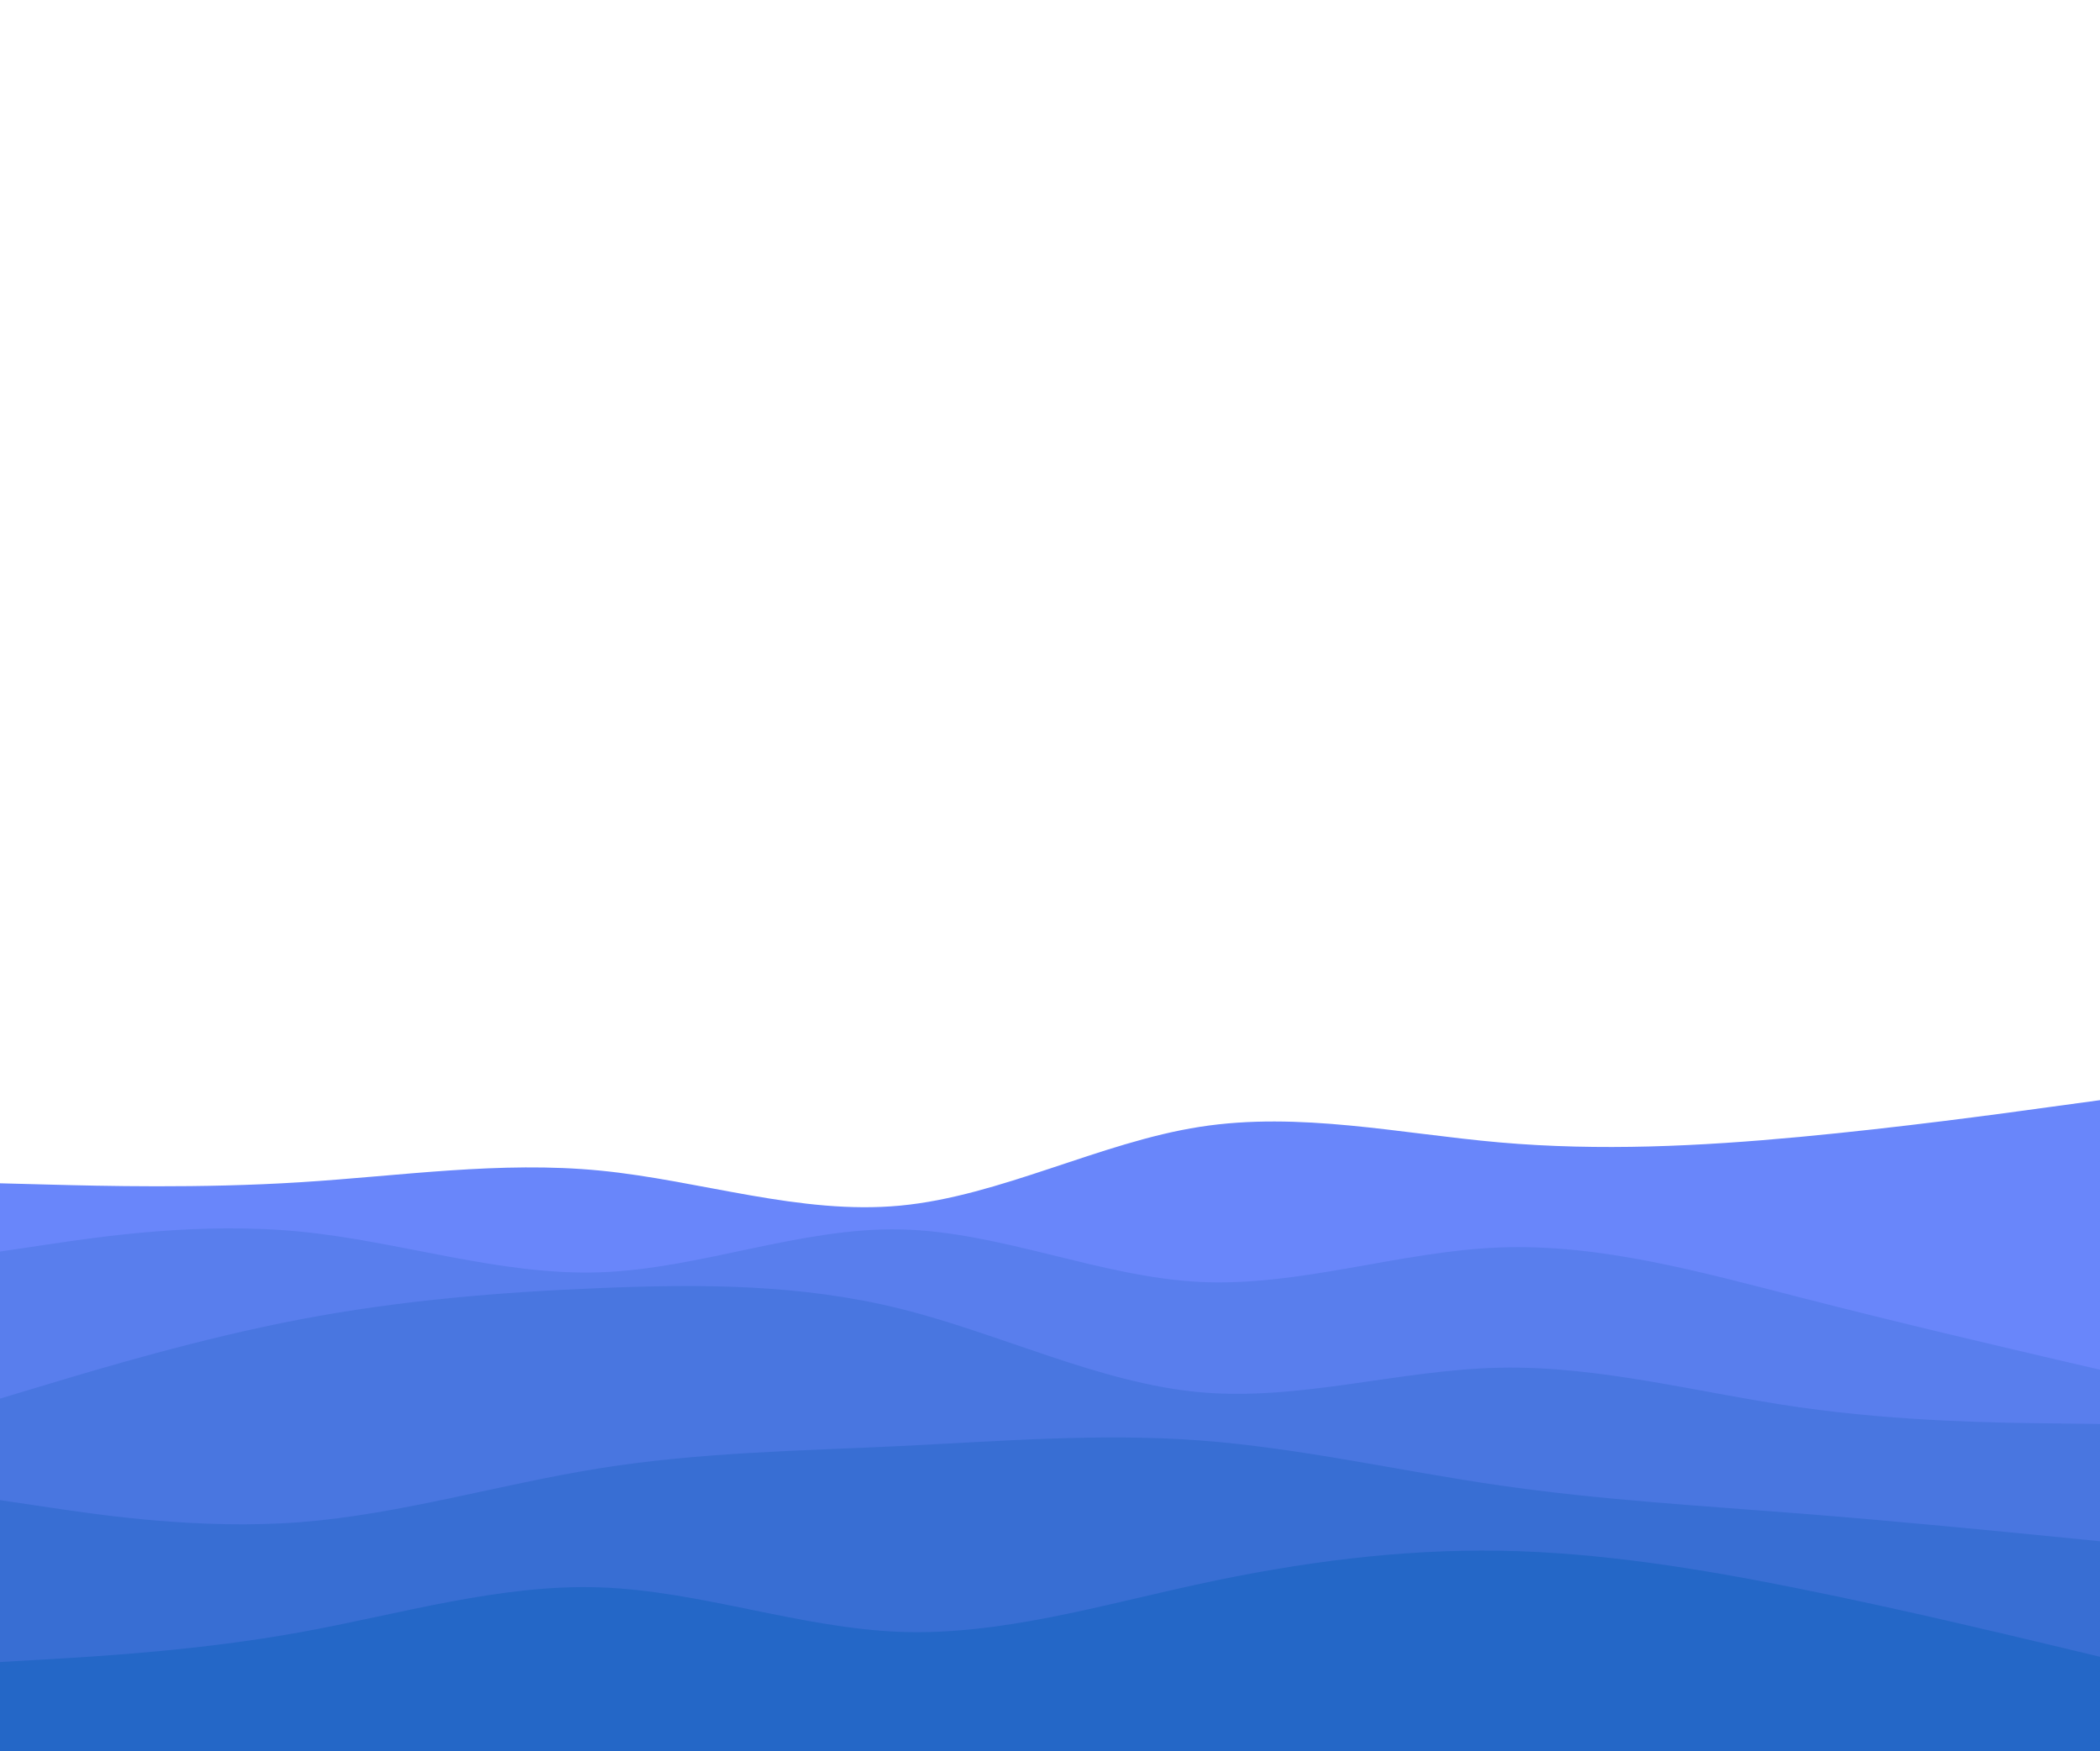
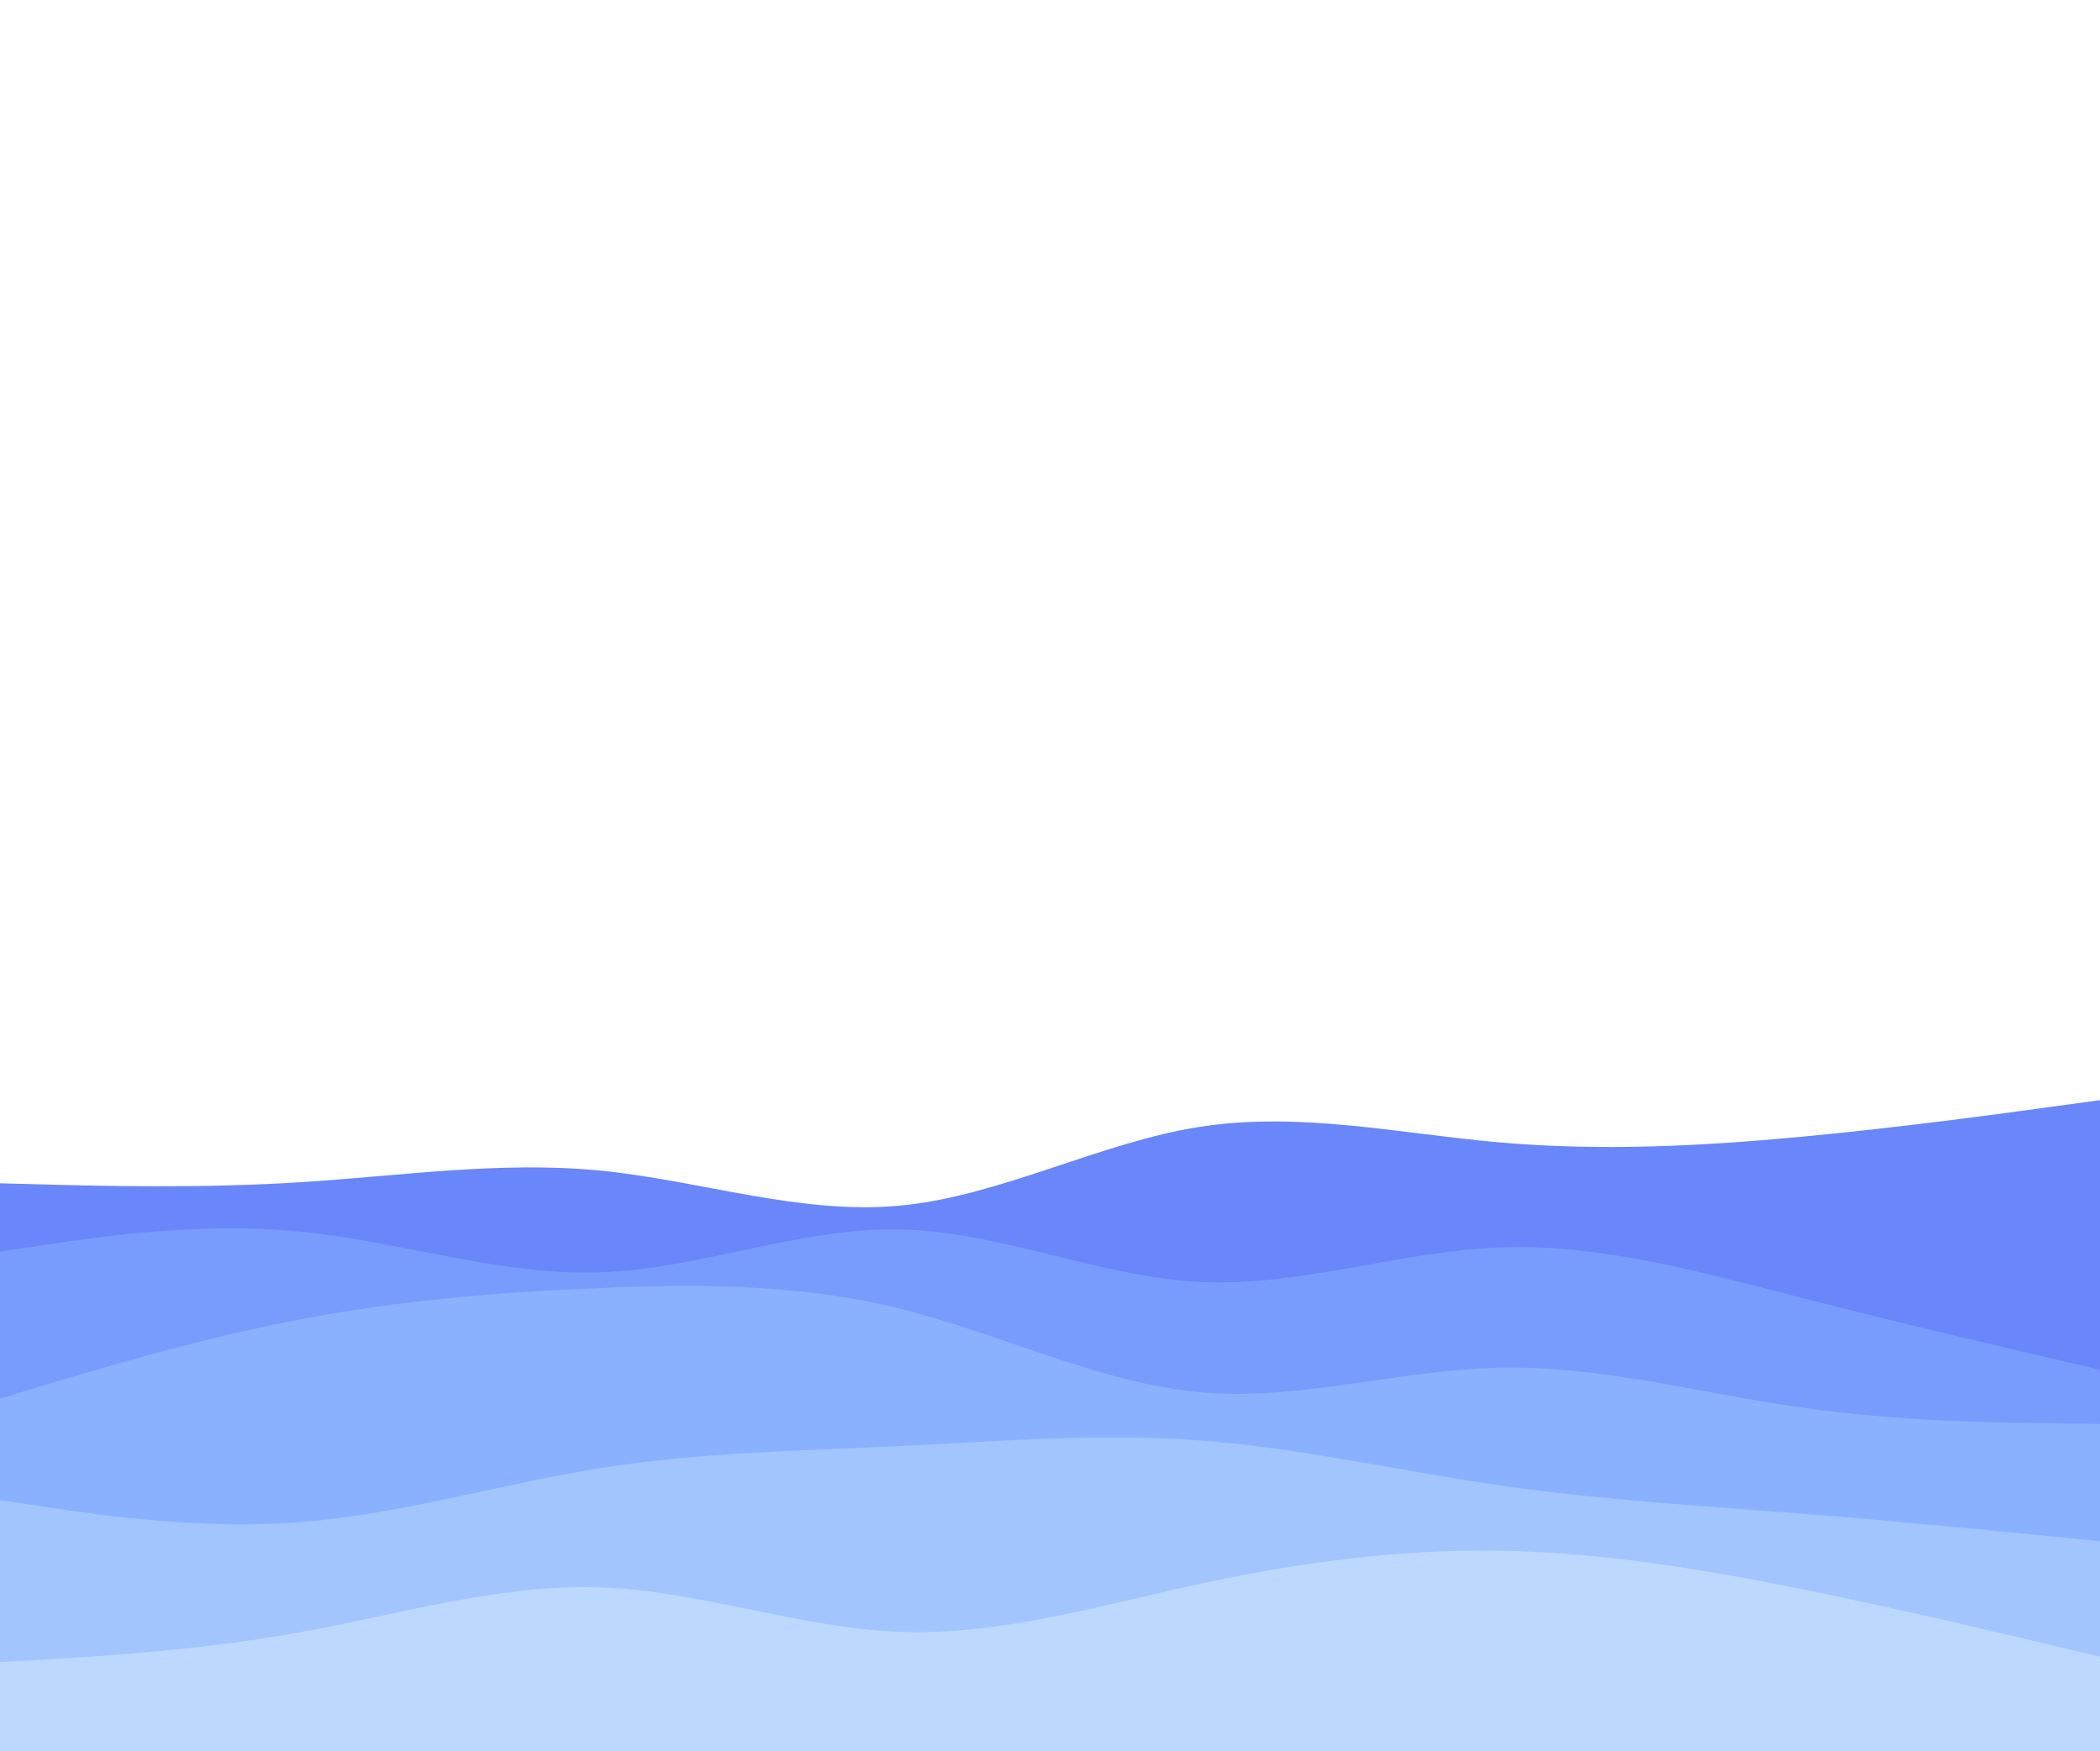
<svg xmlns="http://www.w3.org/2000/svg" id="visual" viewBox="0 0 2400 2000" width="2400" height="2000" version="1.1">
  <rect x="0" y="0" width="2400" height="2000" fill="#FFFFFF" />
  <path d="M0 1352L57.2 1353.5C114.3 1355 228.7 1358 343 1350.8C457.3 1343.7 571.7 1326.3 686 1337.5C800.3 1348.7 914.7 1388.3 1028.8 1377.5C1143 1366.7 1257 1305.3 1371.2 1287.5C1485.3 1269.7 1599.7 1295.3 1714 1305.3C1828.3 1315.3 1942.7 1309.7 2057 1299C2171.3 1288.3 2285.7 1272.7 2342.8 1264.8L2400 1257L2400 2001L2342.8 2001C2285.7 2001 2171.3 2001 2057 2001C1942.7 2001 1828.3 2001 1714 2001C1599.7 2001 1485.3 2001 1371.2 2001C1257 2001 1143 2001 1028.8 2001C914.7 2001 800.3 2001 686 2001C571.7 2001 457.3 2001 343 2001C228.7 2001 114.3 2001 57.2 2001L0 2001Z" fill="#6986fa" />
-   <path d="M0 1430L57.2 1421.5C114.3 1413 228.7 1396 343 1407.2C457.3 1418.3 571.7 1457.7 686 1453.7C800.3 1449.7 914.7 1402.3 1028.8 1404.7C1143 1407 1257 1459 1371.2 1464.7C1485.3 1470.3 1599.7 1429.7 1714 1425.3C1828.3 1421 1942.7 1453 2057 1482.3C2171.3 1511.7 2285.7 1538.3 2342.8 1551.7L2400 1565L2400 2001L2342.8 2001C2285.7 2001 2171.3 2001 2057 2001C1942.7 2001 1828.3 2001 1714 2001C1599.7 2001 1485.3 2001 1371.2 2001C1257 2001 1143 2001 1028.8 2001C914.7 2001 800.3 2001 686 2001C571.7 2001 457.3 2001 343 2001C228.7 2001 114.3 2001 57.2 2001L0 2001Z" fill="#597eed" />
-   <path d="M0 1598L57.2 1580.8C114.3 1563.7 228.7 1529.3 343 1507.5C457.3 1485.7 571.7 1476.3 686 1471.7C800.3 1467 914.7 1467 1028.8 1495.3C1143 1523.7 1257 1580.3 1371.2 1590.7C1485.3 1601 1599.7 1565 1714 1562.7C1828.3 1560.3 1942.7 1591.7 2057 1608C2171.3 1624.3 2285.7 1625.7 2342.8 1626.3L2400 1627L2400 2001L2342.8 2001C2285.7 2001 2171.3 2001 2057 2001C1942.7 2001 1828.3 2001 1714 2001C1599.7 2001 1485.3 2001 1371.2 2001C1257 2001 1143 2001 1028.8 2001C914.7 2001 800.3 2001 686 2001C571.7 2001 457.3 2001 343 2001C228.7 2001 114.3 2001 57.2 2001L0 2001Z" fill="#4976e0" />
-   <path d="M0 1714L57.2 1722.5C114.3 1731 228.7 1748 343 1739.2C457.3 1730.3 571.7 1695.7 686 1677.5C800.3 1659.3 914.7 1657.7 1028.8 1652.2C1143 1646.7 1257 1637.3 1371.2 1645.8C1485.3 1654.3 1599.7 1680.7 1714 1697.2C1828.3 1713.7 1942.7 1720.3 2057 1729.3C2171.3 1738.3 2285.7 1749.7 2342.8 1755.3L2400 1761L2400 2001L2342.8 2001C2285.7 2001 2171.3 2001 2057 2001C1942.7 2001 1828.3 2001 1714 2001C1599.7 2001 1485.3 2001 1371.2 2001C1257 2001 1143 2001 1028.8 2001C914.7 2001 800.3 2001 686 2001C571.7 2001 457.3 2001 343 2001C228.7 2001 114.3 2001 57.2 2001L0 2001Z" fill="#386ed3" />
-   <path d="M0 1899L57.2 1895.7C114.3 1892.3 228.7 1885.7 343 1865C457.3 1844.3 571.7 1809.7 686 1813.7C800.3 1817.7 914.7 1860.3 1028.8 1864.5C1143 1868.7 1257 1834.3 1371.2 1809.7C1485.3 1785 1599.7 1770 1714 1771.8C1828.3 1773.7 1942.7 1792.3 2057 1815.3C2171.3 1838.3 2285.7 1865.7 2342.8 1879.3L2400 1893L2400 2001L2342.8 2001C2285.7 2001 2171.3 2001 2057 2001C1942.7 2001 1828.3 2001 1714 2001C1599.7 2001 1485.3 2001 1371.2 2001C1257 2001 1143 2001 1028.8 2001C914.7 2001 800.3 2001 686 2001C571.7 2001 457.3 2001 343 2001C228.7 2001 114.3 2001 57.2 2001L0 2001Z" fill="#2467c7" />
+   <path d="M0 1430L57.2 1421.5C114.3 1413 228.7 1396 343 1407.2C457.3 1418.3 571.7 1457.7 686 1453.7C800.3 1449.7 914.7 1402.3 1028.8 1404.7C1143 1407 1257 1459 1371.2 1464.7C1485.3 1470.3 1599.7 1429.7 1714 1425.3C1828.3 1421 1942.7 1453 2057 1482.3C2171.3 1511.7 2285.7 1538.3 2342.8 1551.7L2400 1565L2400 2001L2342.8 2001C2285.7 2001 2171.3 2001 2057 2001C1942.7 2001 1828.3 2001 1714 2001C1599.7 2001 1485.3 2001 1371.2 2001C1257 2001 1143 2001 1028.8 2001C914.7 2001 800.3 2001 686 2001C571.7 2001 457.3 2001 343 2001C228.7 2001 114.3 2001 57.2 2001L0 2001Z" fill="#779cfe" />
+   <path d="M0 1598L57.2 1580.8C114.3 1563.7 228.7 1529.3 343 1507.5C457.3 1485.7 571.7 1476.3 686 1471.7C800.3 1467 914.7 1467 1028.8 1495.3C1143 1523.7 1257 1580.3 1371.2 1590.7C1485.3 1601 1599.7 1565 1714 1562.7C1828.3 1560.3 1942.7 1591.7 2057 1608C2171.3 1624.3 2285.7 1625.7 2342.8 1626.3L2400 1627L2400 2001L2342.8 2001C2285.7 2001 2171.3 2001 2057 2001C1942.7 2001 1828.3 2001 1714 2001C1599.7 2001 1485.3 2001 1371.2 2001C1257 2001 1143 2001 1028.8 2001C914.7 2001 800.3 2001 686 2001C571.7 2001 457.3 2001 343 2001C228.7 2001 114.3 2001 57.2 2001L0 2001Z" fill="#8ab1ff" />
+   <path d="M0 1714L57.2 1722.5C114.3 1731 228.7 1748 343 1739.2C457.3 1730.3 571.7 1695.7 686 1677.5C800.3 1659.3 914.7 1657.7 1028.8 1652.2C1143 1646.7 1257 1637.3 1371.2 1645.8C1485.3 1654.3 1599.7 1680.7 1714 1697.2C1828.3 1713.7 1942.7 1720.3 2057 1729.3C2171.3 1738.3 2285.7 1749.7 2342.8 1755.3L2400 1761L2400 2001L2342.8 2001C2285.7 2001 2171.3 2001 2057 2001C1942.7 2001 1828.3 2001 1714 2001C1599.7 2001 1485.3 2001 1371.2 2001C1257 2001 1143 2001 1028.8 2001C914.7 2001 800.3 2001 686 2001C571.7 2001 457.3 2001 343 2001C228.7 2001 114.3 2001 57.2 2001L0 2001Z" fill="#a2c5ff" />
+   <path d="M0 1899L57.2 1895.7C114.3 1892.3 228.7 1885.7 343 1865C457.3 1844.3 571.7 1809.7 686 1813.7C800.3 1817.7 914.7 1860.3 1028.8 1864.5C1143 1868.7 1257 1834.3 1371.2 1809.7C1485.3 1785 1599.7 1770 1714 1771.8C1828.3 1773.7 1942.7 1792.3 2057 1815.3C2171.3 1838.3 2285.7 1865.7 2342.8 1879.3L2400 1893L2400 2001L2342.8 2001C2285.7 2001 2171.3 2001 2057 2001C1942.7 2001 1828.3 2001 1714 2001C1599.7 2001 1485.3 2001 1371.2 2001C1257 2001 1143 2001 1028.8 2001C914.7 2001 800.3 2001 686 2001C571.7 2001 457.3 2001 343 2001C228.7 2001 114.3 2001 57.2 2001L0 2001Z" fill="#bdd8ff" />
</svg>
